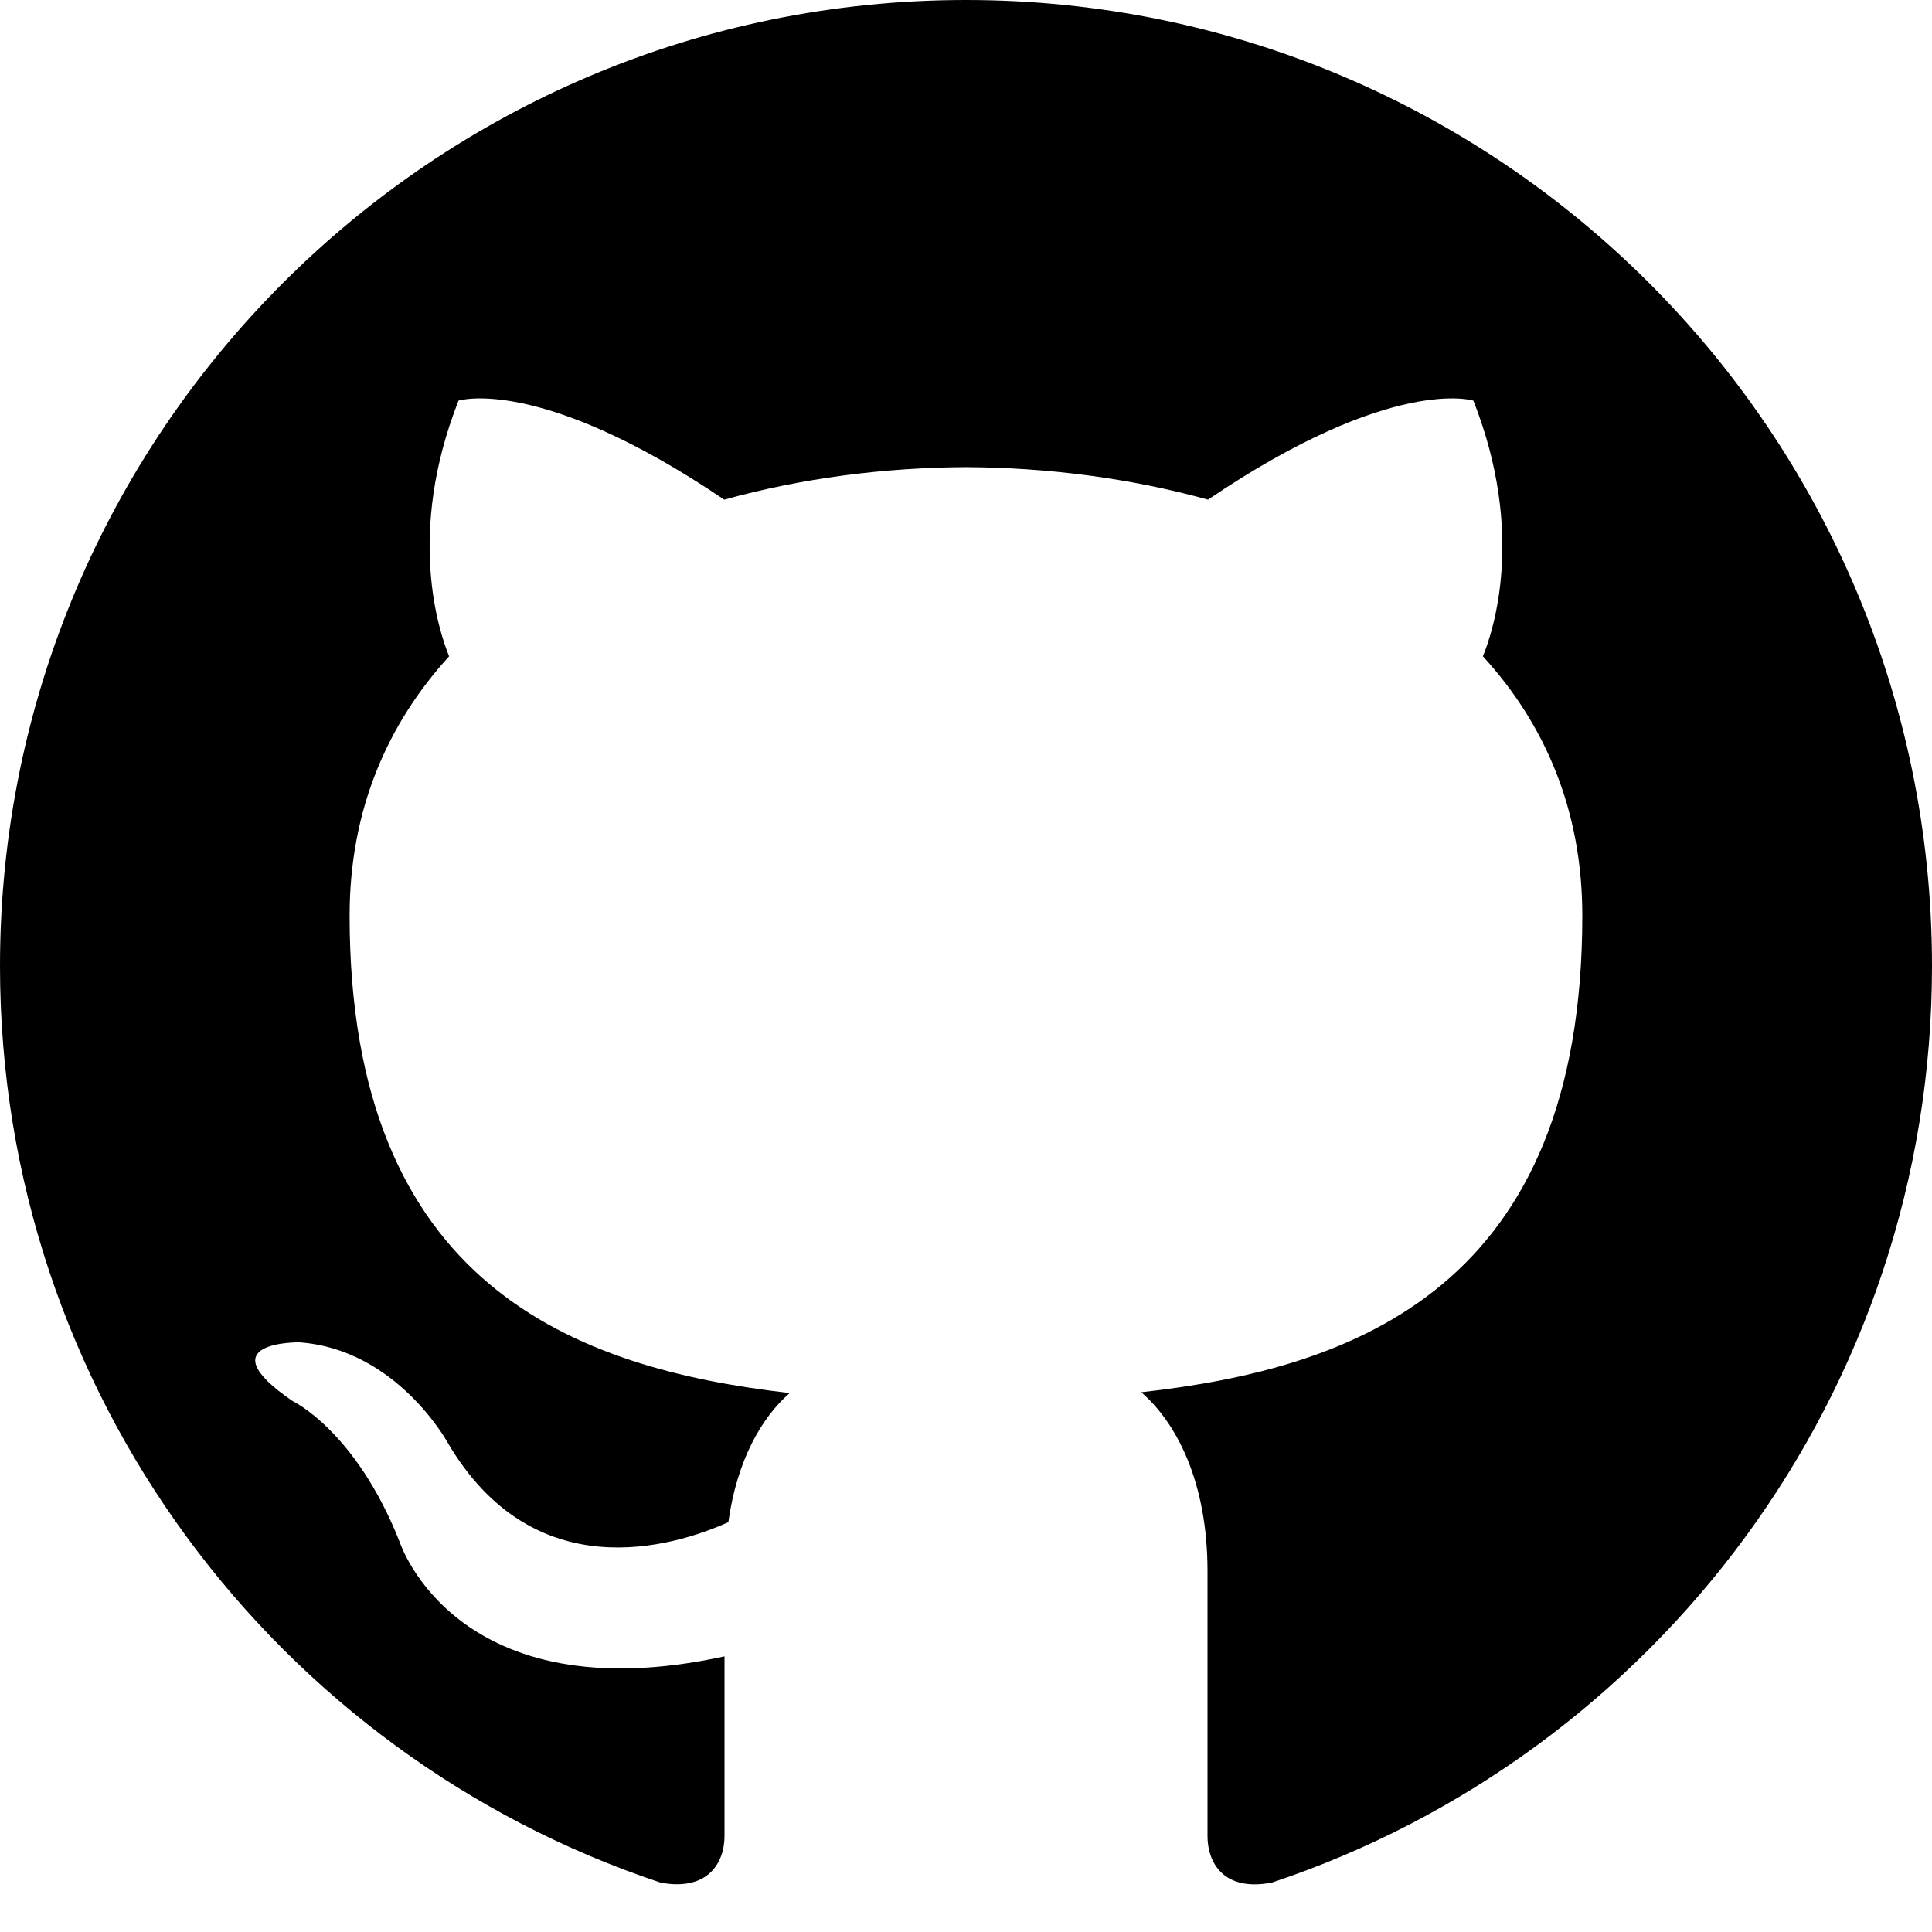
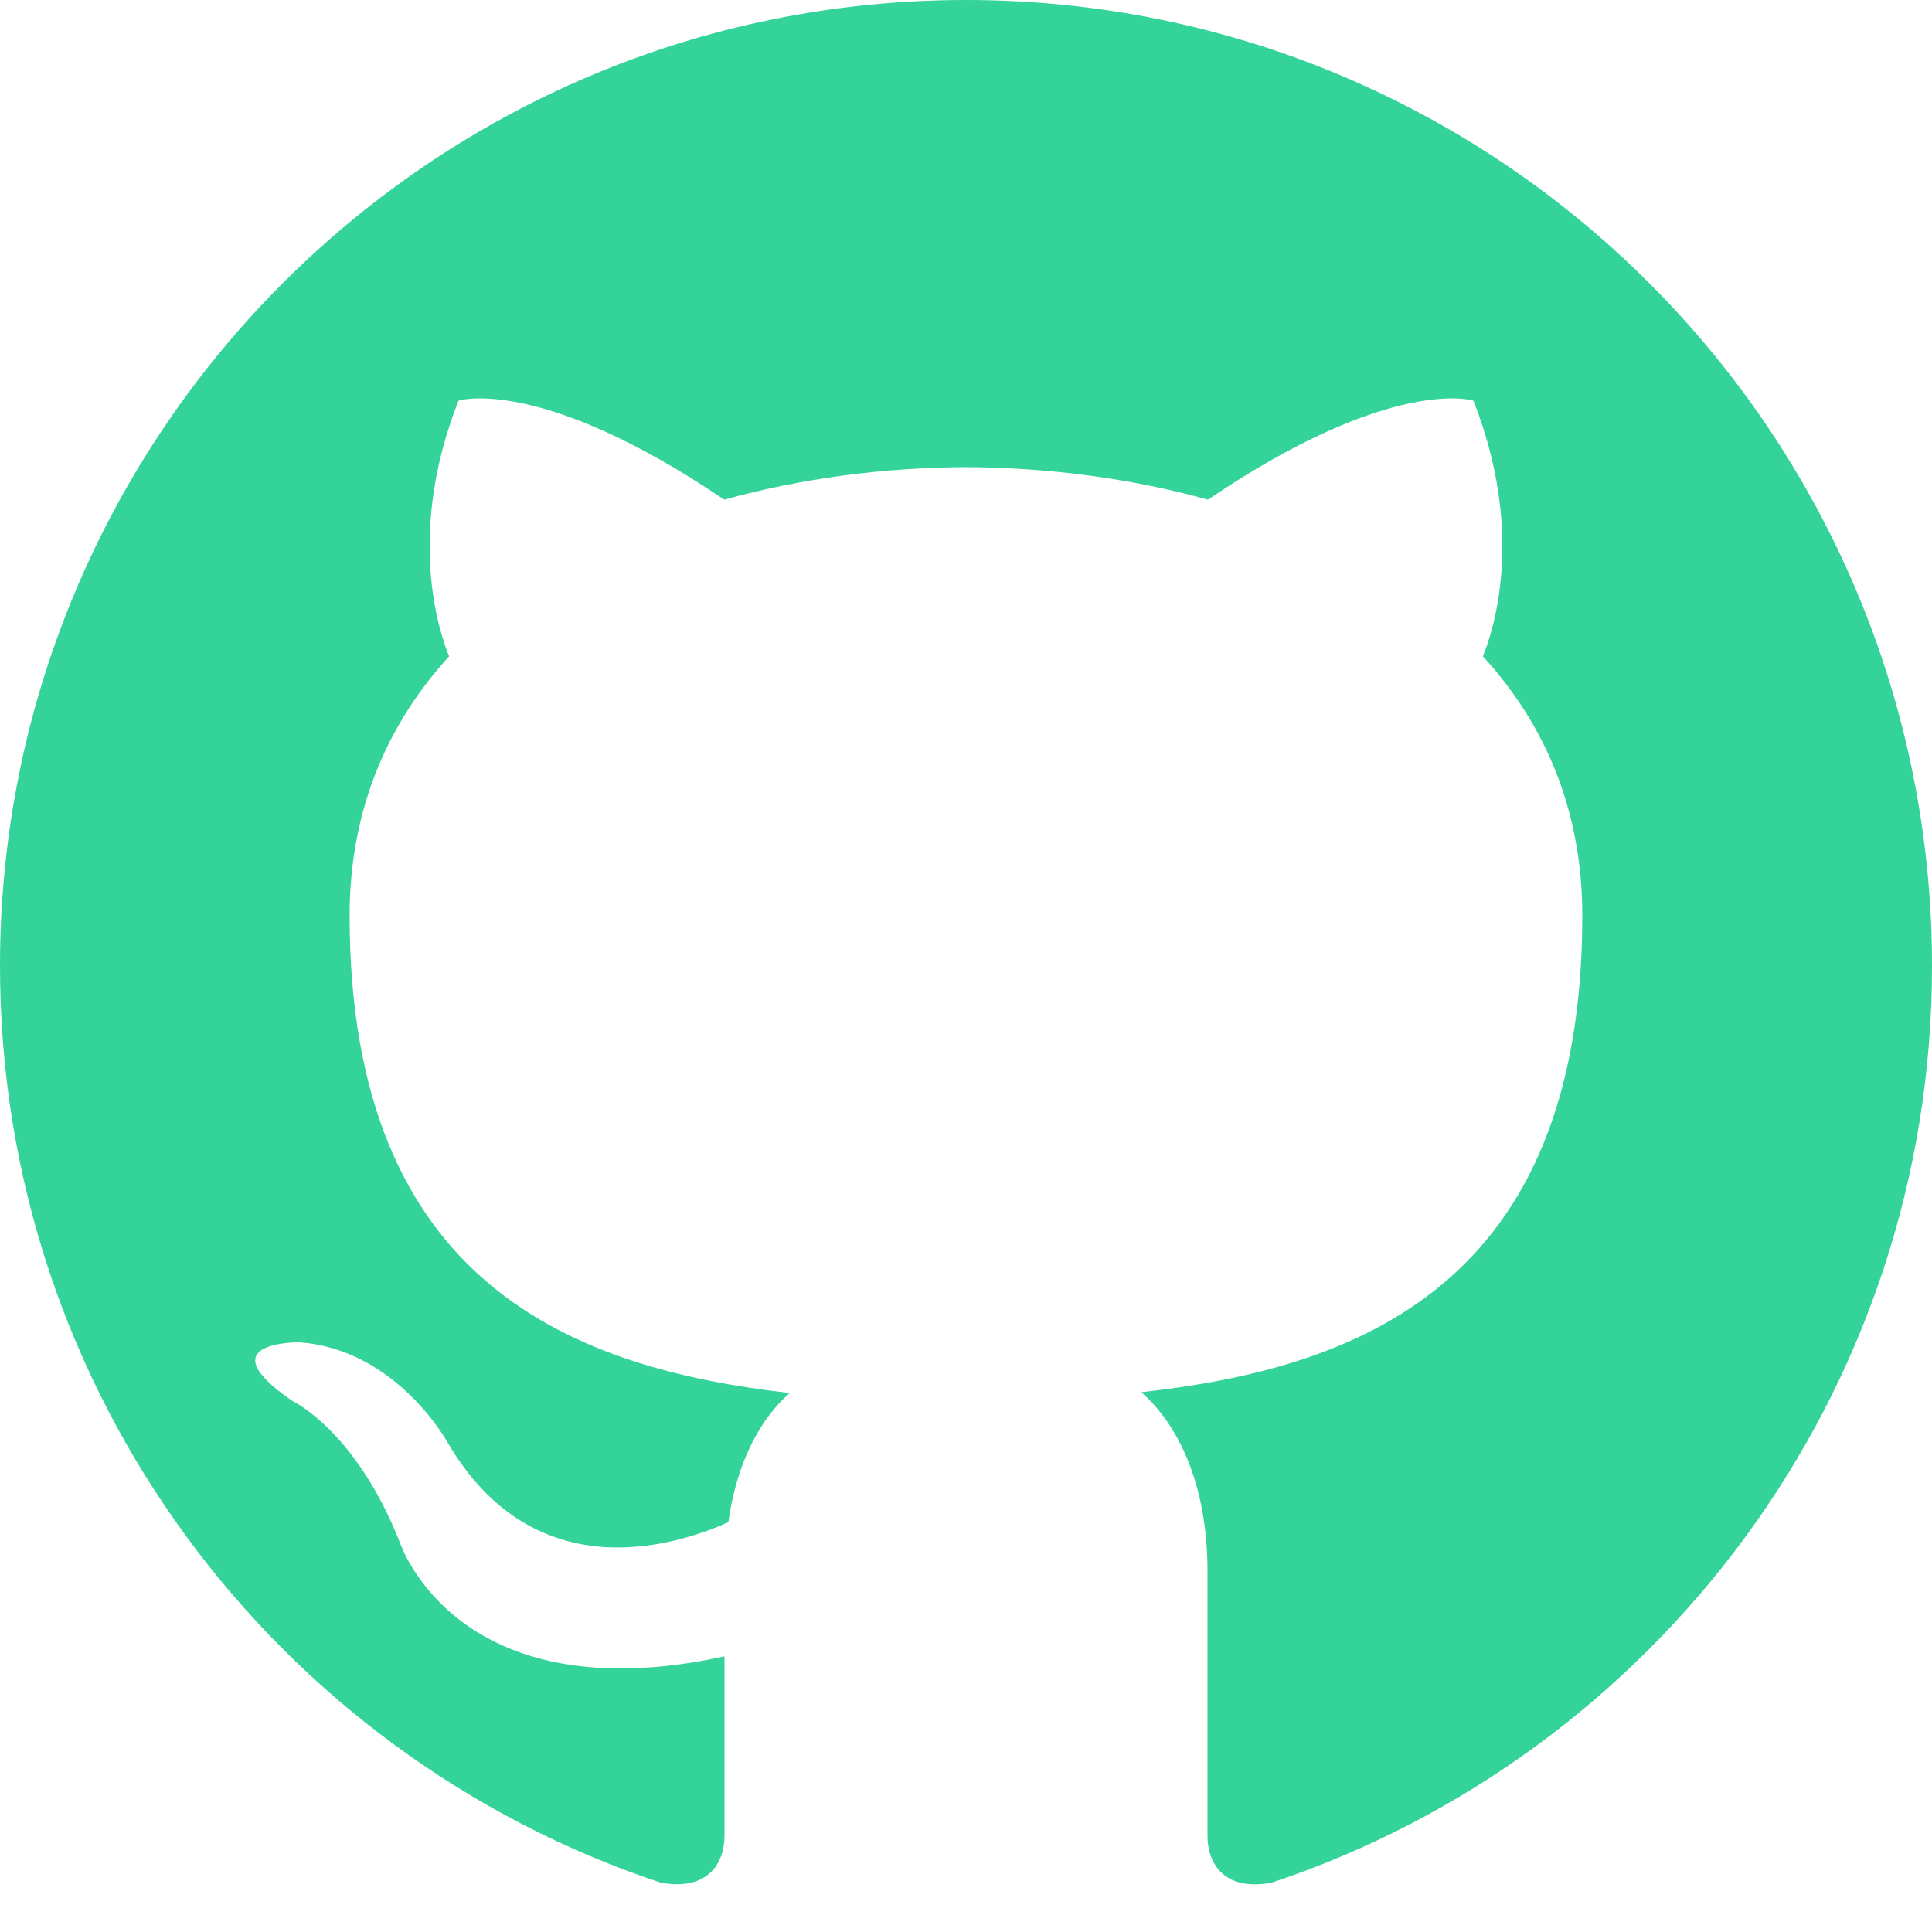
<svg xmlns="http://www.w3.org/2000/svg" width="24" height="24" viewBox="0 0 24 24">
-   <path d="M12 0c-6.626 0-12 5.373-12 12 0 5.302 3.438 9.8 8.207 11.387.599.111.793-.261.793-.577v-2.234c-3.338.726-4.033-1.416-4.033-1.416-.546-1.387-1.333-1.756-1.333-1.756-1.089-.745.083-.729.083-.729 1.205.084 1.839 1.237 1.839 1.237 1.07 1.834 2.807 1.304 3.492.997.107-.775.418-1.305.762-1.604-2.665-.305-5.467-1.334-5.467-5.931 0-1.311.469-2.381 1.236-3.221-.124-.303-.535-1.524.117-3.176 0 0 1.008-.322 3.301 1.23.957-.266 1.983-.399 3.003-.404 1.02.005 2.047.138 3.006.404 2.291-1.552 3.297-1.23 3.297-1.23.653 1.653.242 2.874.118 3.176.77.84 1.235 1.911 1.235 3.221 0 4.609-2.807 5.624-5.479 5.921.43.372.823 1.102.823 2.222v3.293c0 .319.192.694.801.576 4.765-1.589 8.199-6.086 8.199-11.386 0-6.627-5.373-12-12-12z" />
+   <path style="fill: #34d399" d="M12 0c-6.626 0-12 5.373-12 12 0 5.302 3.438 9.8 8.207 11.387.599.111.793-.261.793-.577v-2.234c-3.338.726-4.033-1.416-4.033-1.416-.546-1.387-1.333-1.756-1.333-1.756-1.089-.745.083-.729.083-.729 1.205.084 1.839 1.237 1.839 1.237 1.07 1.834 2.807 1.304 3.492.997.107-.775.418-1.305.762-1.604-2.665-.305-5.467-1.334-5.467-5.931 0-1.311.469-2.381 1.236-3.221-.124-.303-.535-1.524.117-3.176 0 0 1.008-.322 3.301 1.23.957-.266 1.983-.399 3.003-.404 1.02.005 2.047.138 3.006.404 2.291-1.552 3.297-1.23 3.297-1.23.653 1.653.242 2.874.118 3.176.77.84 1.235 1.911 1.235 3.221 0 4.609-2.807 5.624-5.479 5.921.43.372.823 1.102.823 2.222v3.293c0 .319.192.694.801.576 4.765-1.589 8.199-6.086 8.199-11.386 0-6.627-5.373-12-12-12z" />
</svg>
